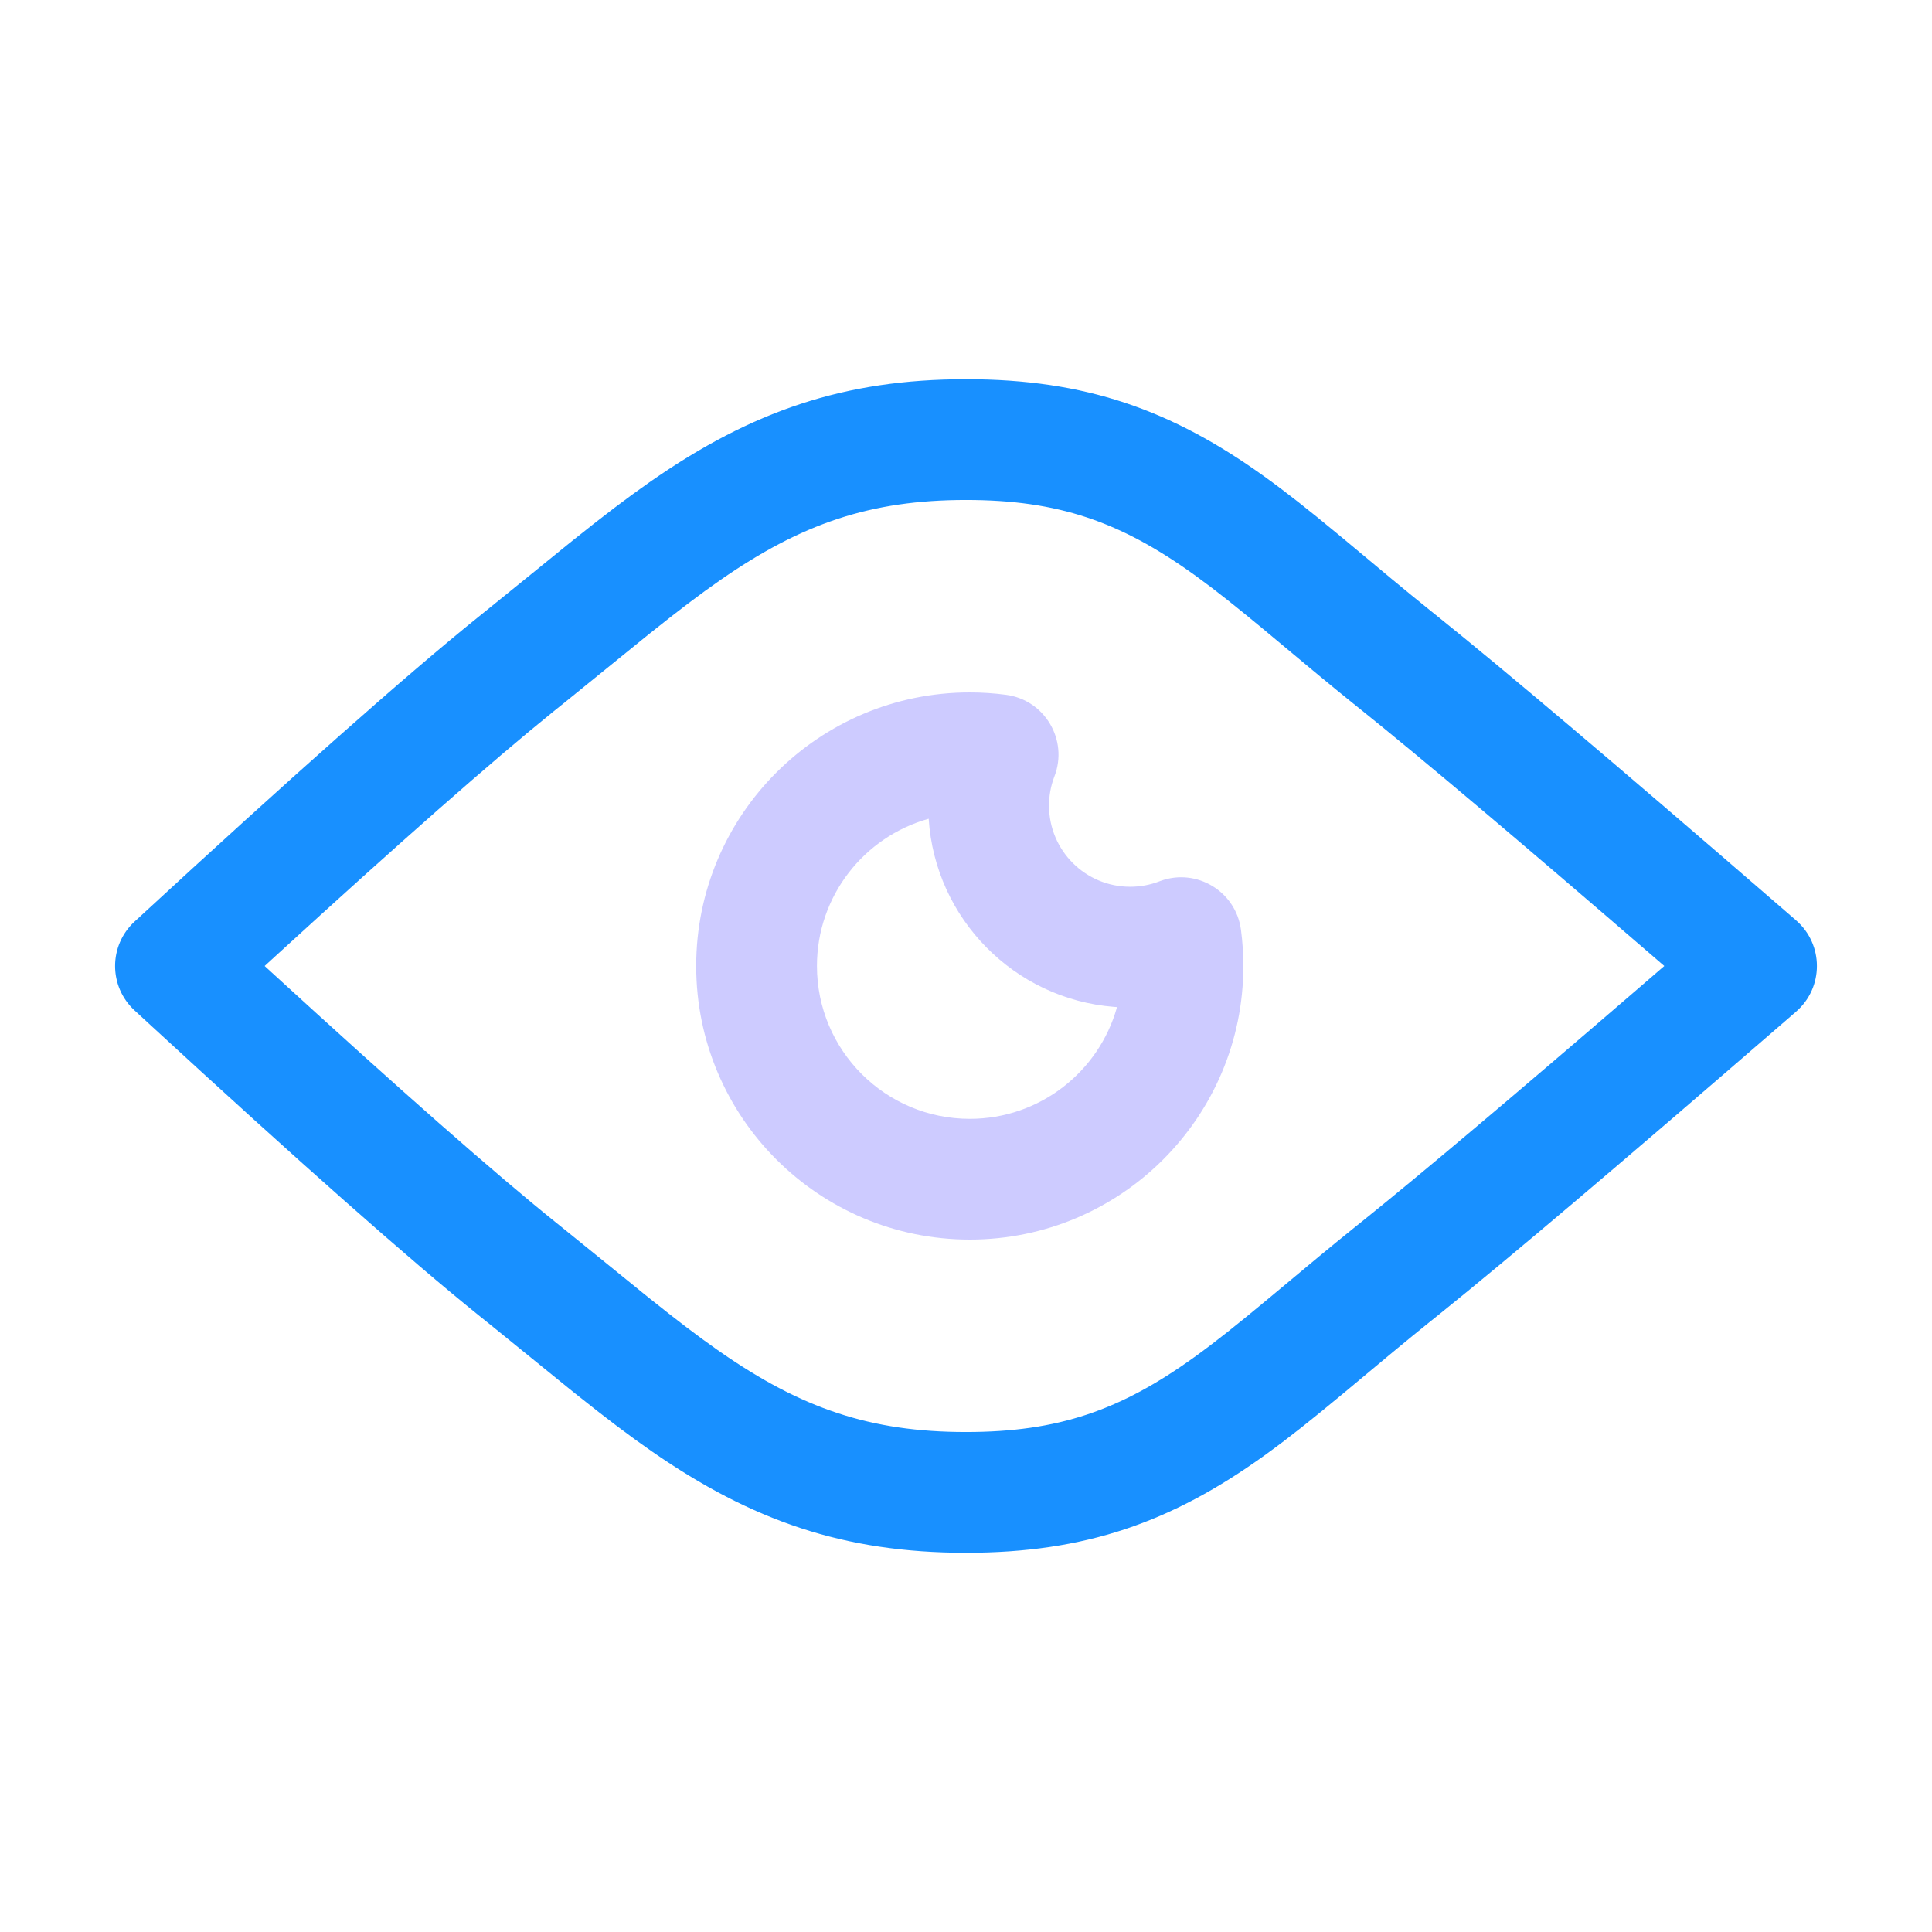
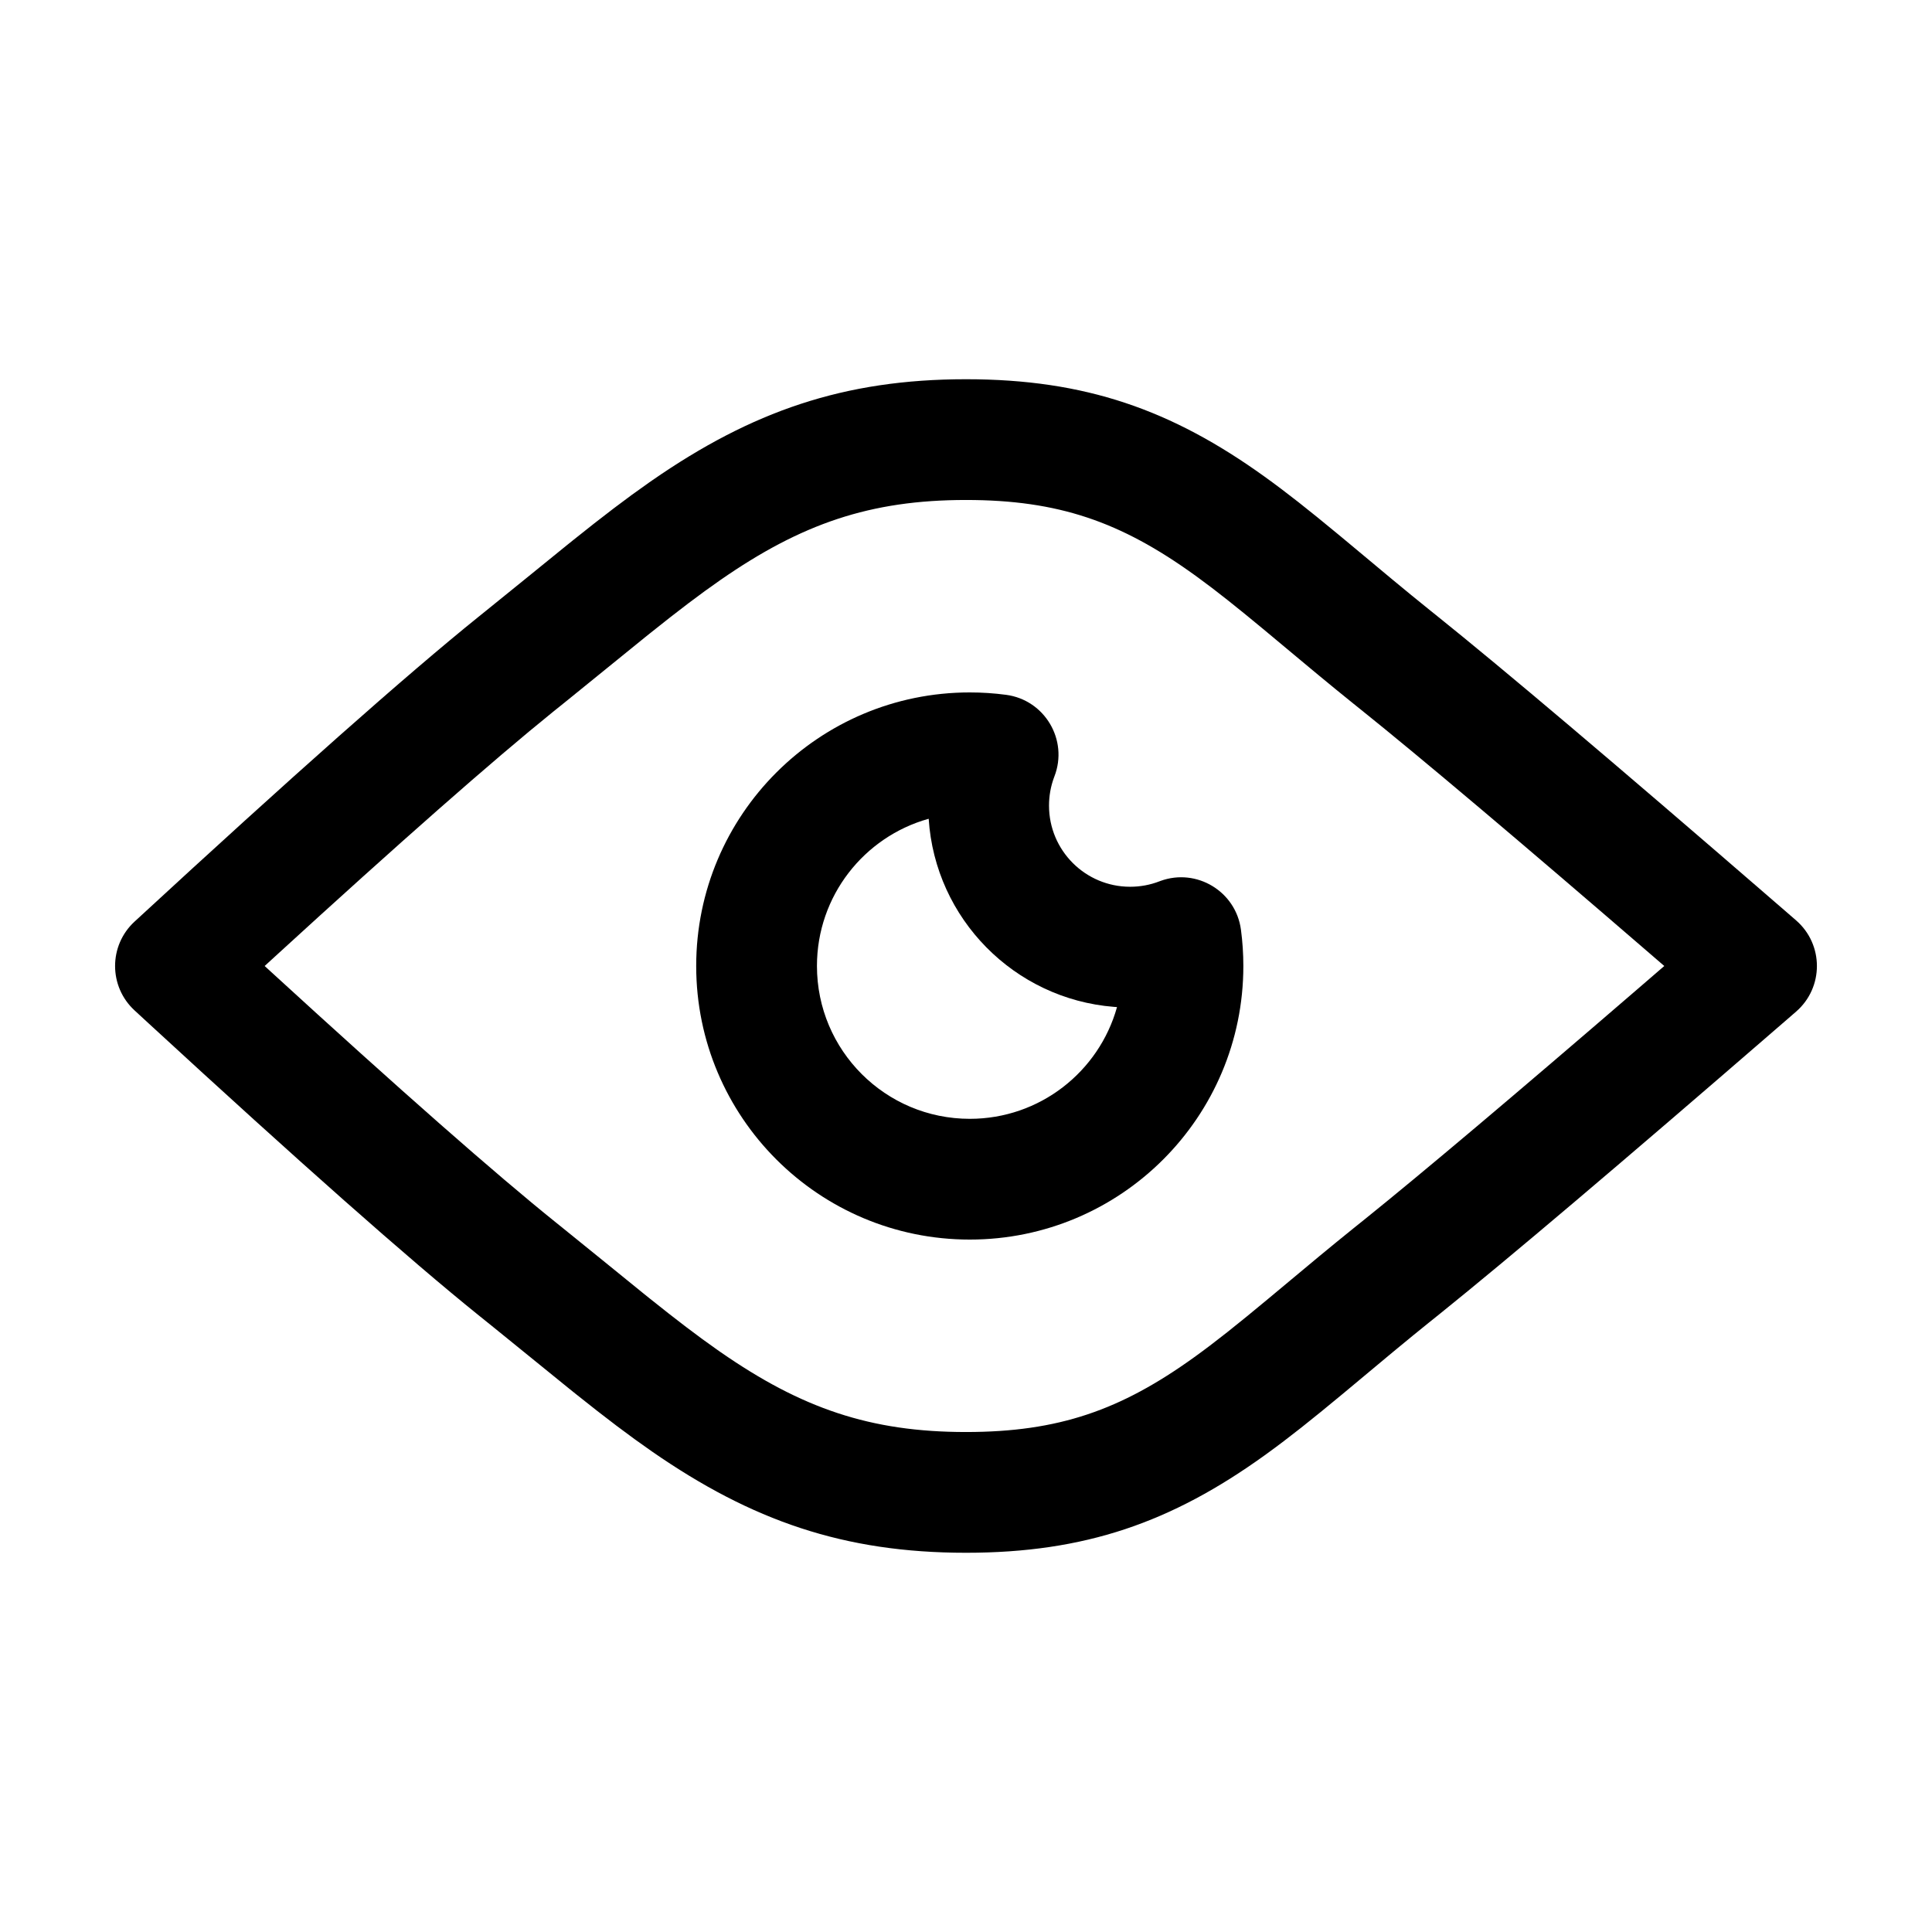
<svg xmlns="http://www.w3.org/2000/svg" t="1617170729849" class="icon" viewBox="0 0 1024 1024" version="1.1" p-id="10400" width="200" height="200">
  <defs>
    <style type="text/css" />
  </defs>
-   <path d="M512 201c-64.71 0-113.549 17.004-166.503 53.73l-1.43 0.995c-12.165 8.499-24.596 17.984-40.368 30.629l-3.114 2.506c-7.827 6.328-35.697 29.034-44.619 36.174l-2.301 1.849c-38.06 30.666-98.73 84.442-182.363 161.597-13.737 12.673-13.736 34.372 0.003 47.043l7.55 6.96c79.76 73.452 137.928 124.92 174.833 154.653l6.964 5.6c12.418 10.029 36.447 29.606 41.176 33.408l3.712 2.975c15.514 12.4 27.809 21.727 39.957 30.152C398.45 805.996 447.29 823 512 823c63.146 0 108.939-16.16 158.284-51.653l1.164-0.84c11.829-8.562 23.495-17.831 40.369-31.84l24.079-20.084 4.829-4.003a1583.232 1583.232 0 0 1 16.653-13.598l5.93-4.76c36.424-29.32 95.696-79.542 178.001-150.813l10.652-9.23c14.718-12.759 14.719-35.596 0.002-48.356l-13.383-11.595c-82.62-71.518-141.742-121.564-177.555-150.284l-2.81-2.252a1639.081 1639.081 0 0 1-20.356-16.645l-24.366-20.32-4.129-3.427c-16.105-13.33-27.43-22.267-39.08-30.647C620.939 217.159 575.146 201 512 201z m0 64c49.072 0 82.002 11.62 120.913 39.609l2.055 1.487c9.781 7.129 19.948 15.203 34.474 27.24l25.548 21.302 4.16 3.45a1667.16 1667.16 0 0 0 18.022 14.725l3.836 3.077c32.14 25.775 84.15 69.684 155.89 131.615l5.205 4.494-13.813 11.923c-65.945 56.853-114.449 97.774-145.389 122.667l-5.73 4.598a1667.16 1667.16 0 0 0-18.021 14.725l-15.242 12.693-11.343 9.466c-17.283 14.377-28.537 23.326-39.652 31.32C594.003 747.38 561.072 759 512 759c-50.897 0-87.27-12.664-130.03-42.32l-1.91-1.332c-10.429-7.315-21.443-15.719-35.51-26.98l-3.822-3.073c-7.554-6.109-34.995-28.464-44.47-36.056l-1.389-1.113c-32.174-25.84-82.71-70.29-151.357-133.158l-3.24-2.969 5.584-5.113c66.14-60.531 115.259-103.755 147.134-129.498l7.321-5.889c12.487-10.078 37.05-30.09 41.62-33.765l2.619-2.101c14.929-11.952 26.418-20.684 37.42-28.313C424.73 277.664 461.102 265 512 265z" fill="#1890FF" p-id="10401" />
-   <path d="M514 367c-80.081 0-145 64.919-145 145s64.919 145 145 145 145-64.919 145-145c0-6.467-0.425-12.888-1.27-19.232-2.703-20.317-23.513-32.836-42.668-25.848l-0.58 0.218C609.605 469.02 604.395 470 599 470c-23.748 0-43-19.252-43-43 0-5.16 0.896-10.152 2.622-14.847l0.241-0.639c7.458-19.316-5.115-40.523-25.642-43.248A146.044 146.044 0 0 0 514 367z m-21.944 67.008l0.167-0.046 0.005 0.073c3.437 52.955 45.396 95.409 98.135 99.621l1.674 0.12-0.045 0.168C582.425 568.017 551.13 593 514 593c-44.735 0-81-36.265-81-81 0-37.13 24.983-68.425 59.056-77.992z" fill="#CDCBFF" p-id="10402" />
+   <path d="M512 201c-64.71 0-113.549 17.004-166.503 53.73l-1.43 0.995c-12.165 8.499-24.596 17.984-40.368 30.629l-3.114 2.506c-7.827 6.328-35.697 29.034-44.619 36.174l-2.301 1.849c-38.06 30.666-98.73 84.442-182.363 161.597-13.737 12.673-13.736 34.372 0.003 47.043l7.55 6.96c79.76 73.452 137.928 124.92 174.833 154.653l6.964 5.6c12.418 10.029 36.447 29.606 41.176 33.408l3.712 2.975c15.514 12.4 27.809 21.727 39.957 30.152C398.45 805.996 447.29 823 512 823c63.146 0 108.939-16.16 158.284-51.653l1.164-0.84c11.829-8.562 23.495-17.831 40.369-31.84l24.079-20.084 4.829-4.003a1583.232 1583.232 0 0 1 16.653-13.598l5.93-4.76c36.424-29.32 95.696-79.542 178.001-150.813l10.652-9.23c14.718-12.759 14.719-35.596 0.002-48.356l-13.383-11.595c-82.62-71.518-141.742-121.564-177.555-150.284l-2.81-2.252a1639.081 1639.081 0 0 1-20.356-16.645l-24.366-20.32-4.129-3.427c-16.105-13.33-27.43-22.267-39.08-30.647C620.939 217.159 575.146 201 512 201z m0 64c49.072 0 82.002 11.62 120.913 39.609l2.055 1.487c9.781 7.129 19.948 15.203 34.474 27.24l25.548 21.302 4.16 3.45a1667.16 1667.16 0 0 0 18.022 14.725l3.836 3.077c32.14 25.775 84.15 69.684 155.89 131.615l5.205 4.494-13.813 11.923c-65.945 56.853-114.449 97.774-145.389 122.667l-5.73 4.598a1667.16 1667.16 0 0 0-18.021 14.725l-15.242 12.693-11.343 9.466c-17.283 14.377-28.537 23.326-39.652 31.32C594.003 747.38 561.072 759 512 759c-50.897 0-87.27-12.664-130.03-42.32l-1.91-1.332c-10.429-7.315-21.443-15.719-35.51-26.98l-3.822-3.073c-7.554-6.109-34.995-28.464-44.47-36.056l-1.389-1.113c-32.174-25.84-82.71-70.29-151.357-133.158l-3.24-2.969 5.584-5.113c66.14-60.531 115.259-103.755 147.134-129.498l7.321-5.889c12.487-10.078 37.05-30.09 41.62-33.765l2.619-2.101c14.929-11.952 26.418-20.684 37.42-28.313C424.73 277.664 461.102 265 512 265z" p-id="10401" />
+   <path d="M514 367c-80.081 0-145 64.919-145 145s64.919 145 145 145 145-64.919 145-145c0-6.467-0.425-12.888-1.27-19.232-2.703-20.317-23.513-32.836-42.668-25.848l-0.58 0.218C609.605 469.02 604.395 470 599 470c-23.748 0-43-19.252-43-43 0-5.16 0.896-10.152 2.622-14.847l0.241-0.639c7.458-19.316-5.115-40.523-25.642-43.248A146.044 146.044 0 0 0 514 367z m-21.944 67.008l0.167-0.046 0.005 0.073c3.437 52.955 45.396 95.409 98.135 99.621l1.674 0.12-0.045 0.168C582.425 568.017 551.13 593 514 593c-44.735 0-81-36.265-81-81 0-37.13 24.983-68.425 59.056-77.992z" p-id="10402" />
</svg>
